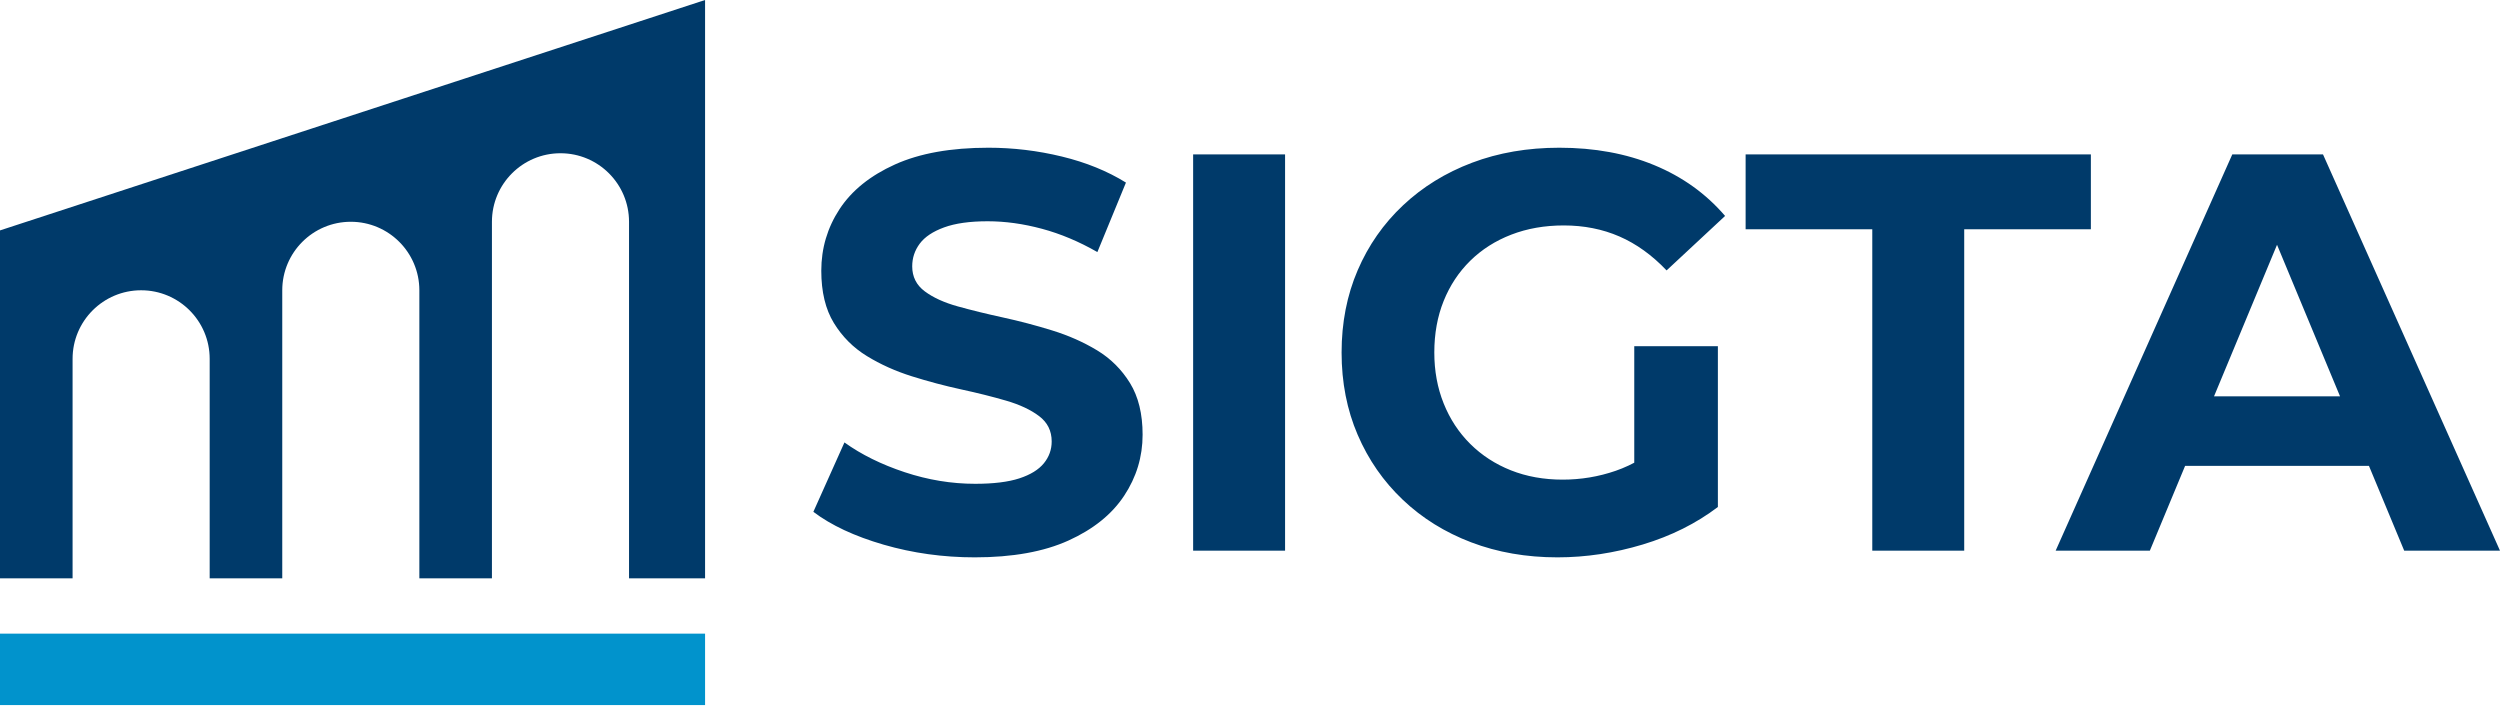
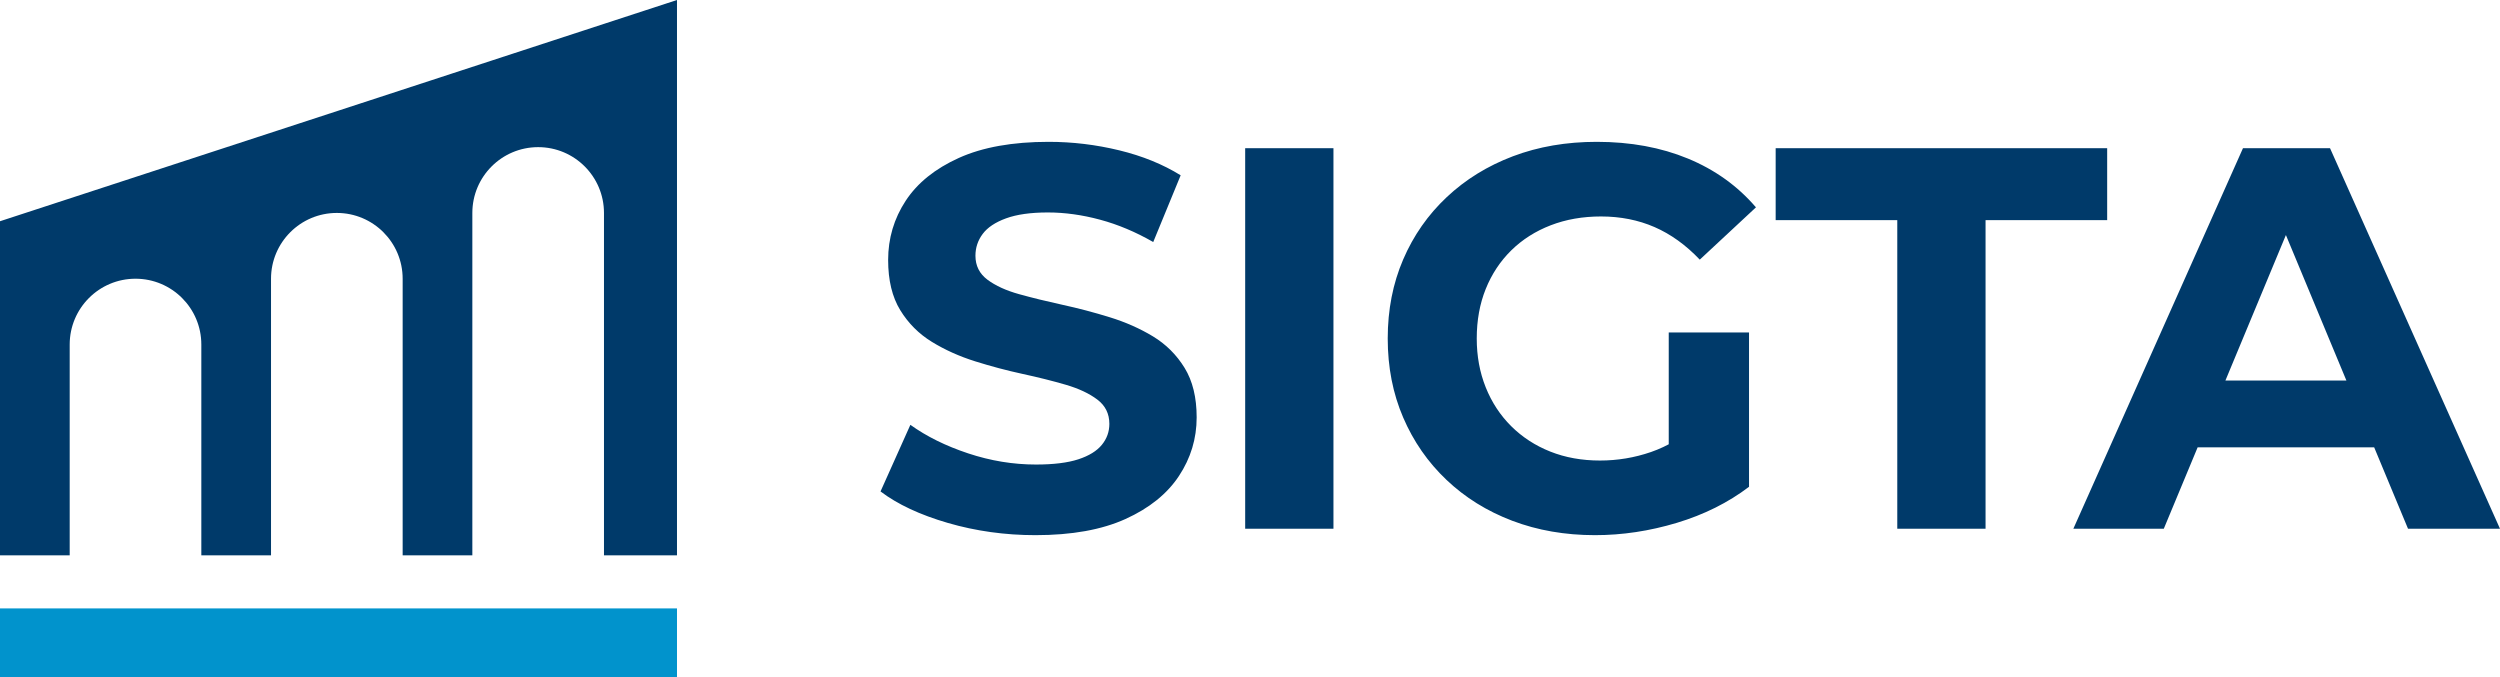
- <svg xmlns="http://www.w3.org/2000/svg" viewBox="0 0 1085.00 306.00" role="img">
+ <svg xmlns="http://www.w3.org/2000/svg" viewBox="0 0 1130.00 306.00" role="img">
  <path fill="#003A6A" d="M0.00,251.00 L0.00,100.00 L306.00,0.00 L306.00,251.00 L273.00,251.00 L273.00,96.26 A29.75,29.75 0 0 0 213.50,96.26 L213.50,251.00 L182.00,251.00 L182.00,126.00 A29.75,29.75 0 0 0 122.50,126.00 L122.50,251.00 L91.00,251.00 L91.00,155.73 A29.75,29.75 0 0 0 31.50,155.73 L31.50,251.00 Z" />
  <path fill="#0193CC" d="M0.00,275.00H306.00V306.00H0.00Z" />
-   <path fill="#003A6A" d="M423.05 241.89Q402.47 241.89 383.50 236.39Q364.54 230.88 353.00 222.13L366.49 192.02Q377.44 199.89 392.62 204.93Q407.81 209.97 423.25 209.97Q435.16 209.97 442.40 207.61Q449.63 205.24 453.03 201.07Q456.43 196.91 456.43 191.59Q456.43 184.70 450.97 180.59Q445.52 176.47 436.67 173.89Q427.82 171.31 417.15 169.00Q406.48 166.68 395.77 163.32Q385.05 159.95 376.21 154.52Q367.36 149.09 361.90 140.18Q356.44 131.26 356.44 117.50Q356.44 102.86 364.37 90.75Q372.31 78.65 388.41 71.38Q404.52 64.11 428.99 64.11Q445.10 64.11 460.87 67.94Q476.63 71.77 488.66 79.24L476.26 109.40Q464.37 102.57 452.23 99.30Q440.09 96.03 428.64 96.03Q417.03 96.03 409.74 98.69Q402.45 101.35 399.18 105.73Q395.90 110.12 395.90 115.59Q395.90 122.38 401.36 126.45Q406.82 130.51 415.66 132.97Q424.51 135.43 435.23 137.77Q445.94 140.10 456.61 143.40Q467.28 146.69 476.13 152.04Q484.97 157.40 490.43 166.27Q495.89 175.14 495.89 188.65Q495.89 203.04 487.88 215.15Q479.88 227.26 463.74 234.58Q447.61 241.89 423.05 241.89ZM517.82 239.00V67.00H557.72V239.00ZM675.95 241.89Q655.66 241.89 638.53 235.38Q621.41 228.87 608.81 216.90Q596.20 204.94 589.23 188.70Q582.25 172.46 582.25 153.00Q582.25 133.54 589.23 117.30Q596.20 101.06 608.93 89.10Q621.66 77.13 638.88 70.62Q656.10 64.11 676.73 64.11Q699.62 64.11 717.94 71.67Q736.26 79.23 748.69 93.72L723.30 117.36Q713.86 107.43 702.84 102.63Q691.82 97.84 678.65 97.84Q666.25 97.84 655.91 101.83Q645.58 105.82 638.09 113.17Q630.61 120.53 626.55 130.61Q622.49 140.70 622.49 153.00Q622.49 164.96 626.55 175.09Q630.61 185.23 638.09 192.66Q645.58 200.09 655.74 204.12Q665.90 208.16 678.20 208.16Q690.11 208.16 701.23 204.32Q712.34 200.49 723.06 191.34L745.56 220.03Q731.46 230.74 712.94 236.32Q694.43 241.89 675.95 241.89ZM745.56 220.03 709.27 214.88V150.26H745.56ZM812.57 239.00V99.51H757.60V67.00H907.44V99.51H852.47V239.00ZM892.15 239.00 968.82 67.00H1008.18L1085.00 239.00H1043.43L980.34 87.26H996.12L933.03 239.00ZM930.64 202.20 941.08 172.00H1029.69L1040.28 202.20Z" />
+   <g transform="translate(45 0)">
+     <path fill="#003A6A" d="M423.05 241.89Q402.47 241.89 383.50 236.39Q364.54 230.88 353.00 222.13L366.49 192.02Q377.44 199.89 392.62 204.93Q407.81 209.97 423.25 209.97Q435.16 209.97 442.40 207.61Q449.63 205.24 453.03 201.07Q456.43 196.91 456.43 191.59Q456.43 184.70 450.97 180.59Q445.52 176.47 436.67 173.89Q427.82 171.31 417.15 169.00Q406.48 166.68 395.77 163.32Q385.05 159.95 376.21 154.52Q367.36 149.09 361.90 140.18Q356.44 131.26 356.44 117.50Q356.44 102.86 364.37 90.75Q372.31 78.65 388.41 71.38Q404.52 64.11 428.99 64.11Q445.10 64.11 460.87 67.94Q476.63 71.77 488.66 79.24L476.26 109.40Q464.37 102.57 452.23 99.30Q440.09 96.03 428.64 96.03Q417.03 96.03 409.74 98.69Q402.45 101.35 399.18 105.73Q395.90 110.12 395.90 115.59Q395.90 122.38 401.36 126.45Q406.82 130.51 415.66 132.97Q424.51 135.43 435.23 137.77Q445.94 140.10 456.61 143.40Q467.28 146.69 476.13 152.04Q484.97 157.40 490.43 166.27Q495.89 175.14 495.89 188.65Q495.89 203.04 487.88 215.15Q479.88 227.26 463.74 234.58Q447.61 241.89 423.05 241.89ZM517.82 239.00V67.00H557.72V239.00ZM675.95 241.89Q655.66 241.89 638.53 235.38Q621.41 228.87 608.81 216.90Q596.20 204.94 589.23 188.70Q582.25 172.46 582.25 153.00Q582.25 133.54 589.23 117.30Q596.20 101.06 608.93 89.10Q621.66 77.13 638.88 70.62Q656.10 64.11 676.73 64.11Q699.62 64.11 717.94 71.67Q736.26 79.23 748.69 93.72L723.30 117.36Q713.86 107.43 702.84 102.63Q691.82 97.84 678.65 97.84Q666.25 97.84 655.91 101.83Q645.58 105.82 638.09 113.17Q630.61 120.53 626.55 130.61Q622.49 140.70 622.49 153.00Q622.49 164.96 626.55 175.09Q630.61 185.23 638.09 192.66Q645.58 200.09 655.74 204.12Q665.90 208.16 678.20 208.16Q690.11 208.16 701.23 204.32Q712.34 200.49 723.06 191.34L745.56 220.03Q731.46 230.74 712.94 236.32Q694.43 241.89 675.95 241.89ZM745.56 220.03 709.27 214.88V150.26H745.56ZM812.57 239.00V99.51H757.60V67.00H907.44V99.51H852.47V239.00ZM892.15 239.00 968.82 67.00H1008.18L1085.00 239.00H1043.43L980.34 87.26H996.12L933.03 239.00ZM930.64 202.20 941.08 172.00H1029.69L1040.28 202.20Z" />
+   </g>
</svg>
